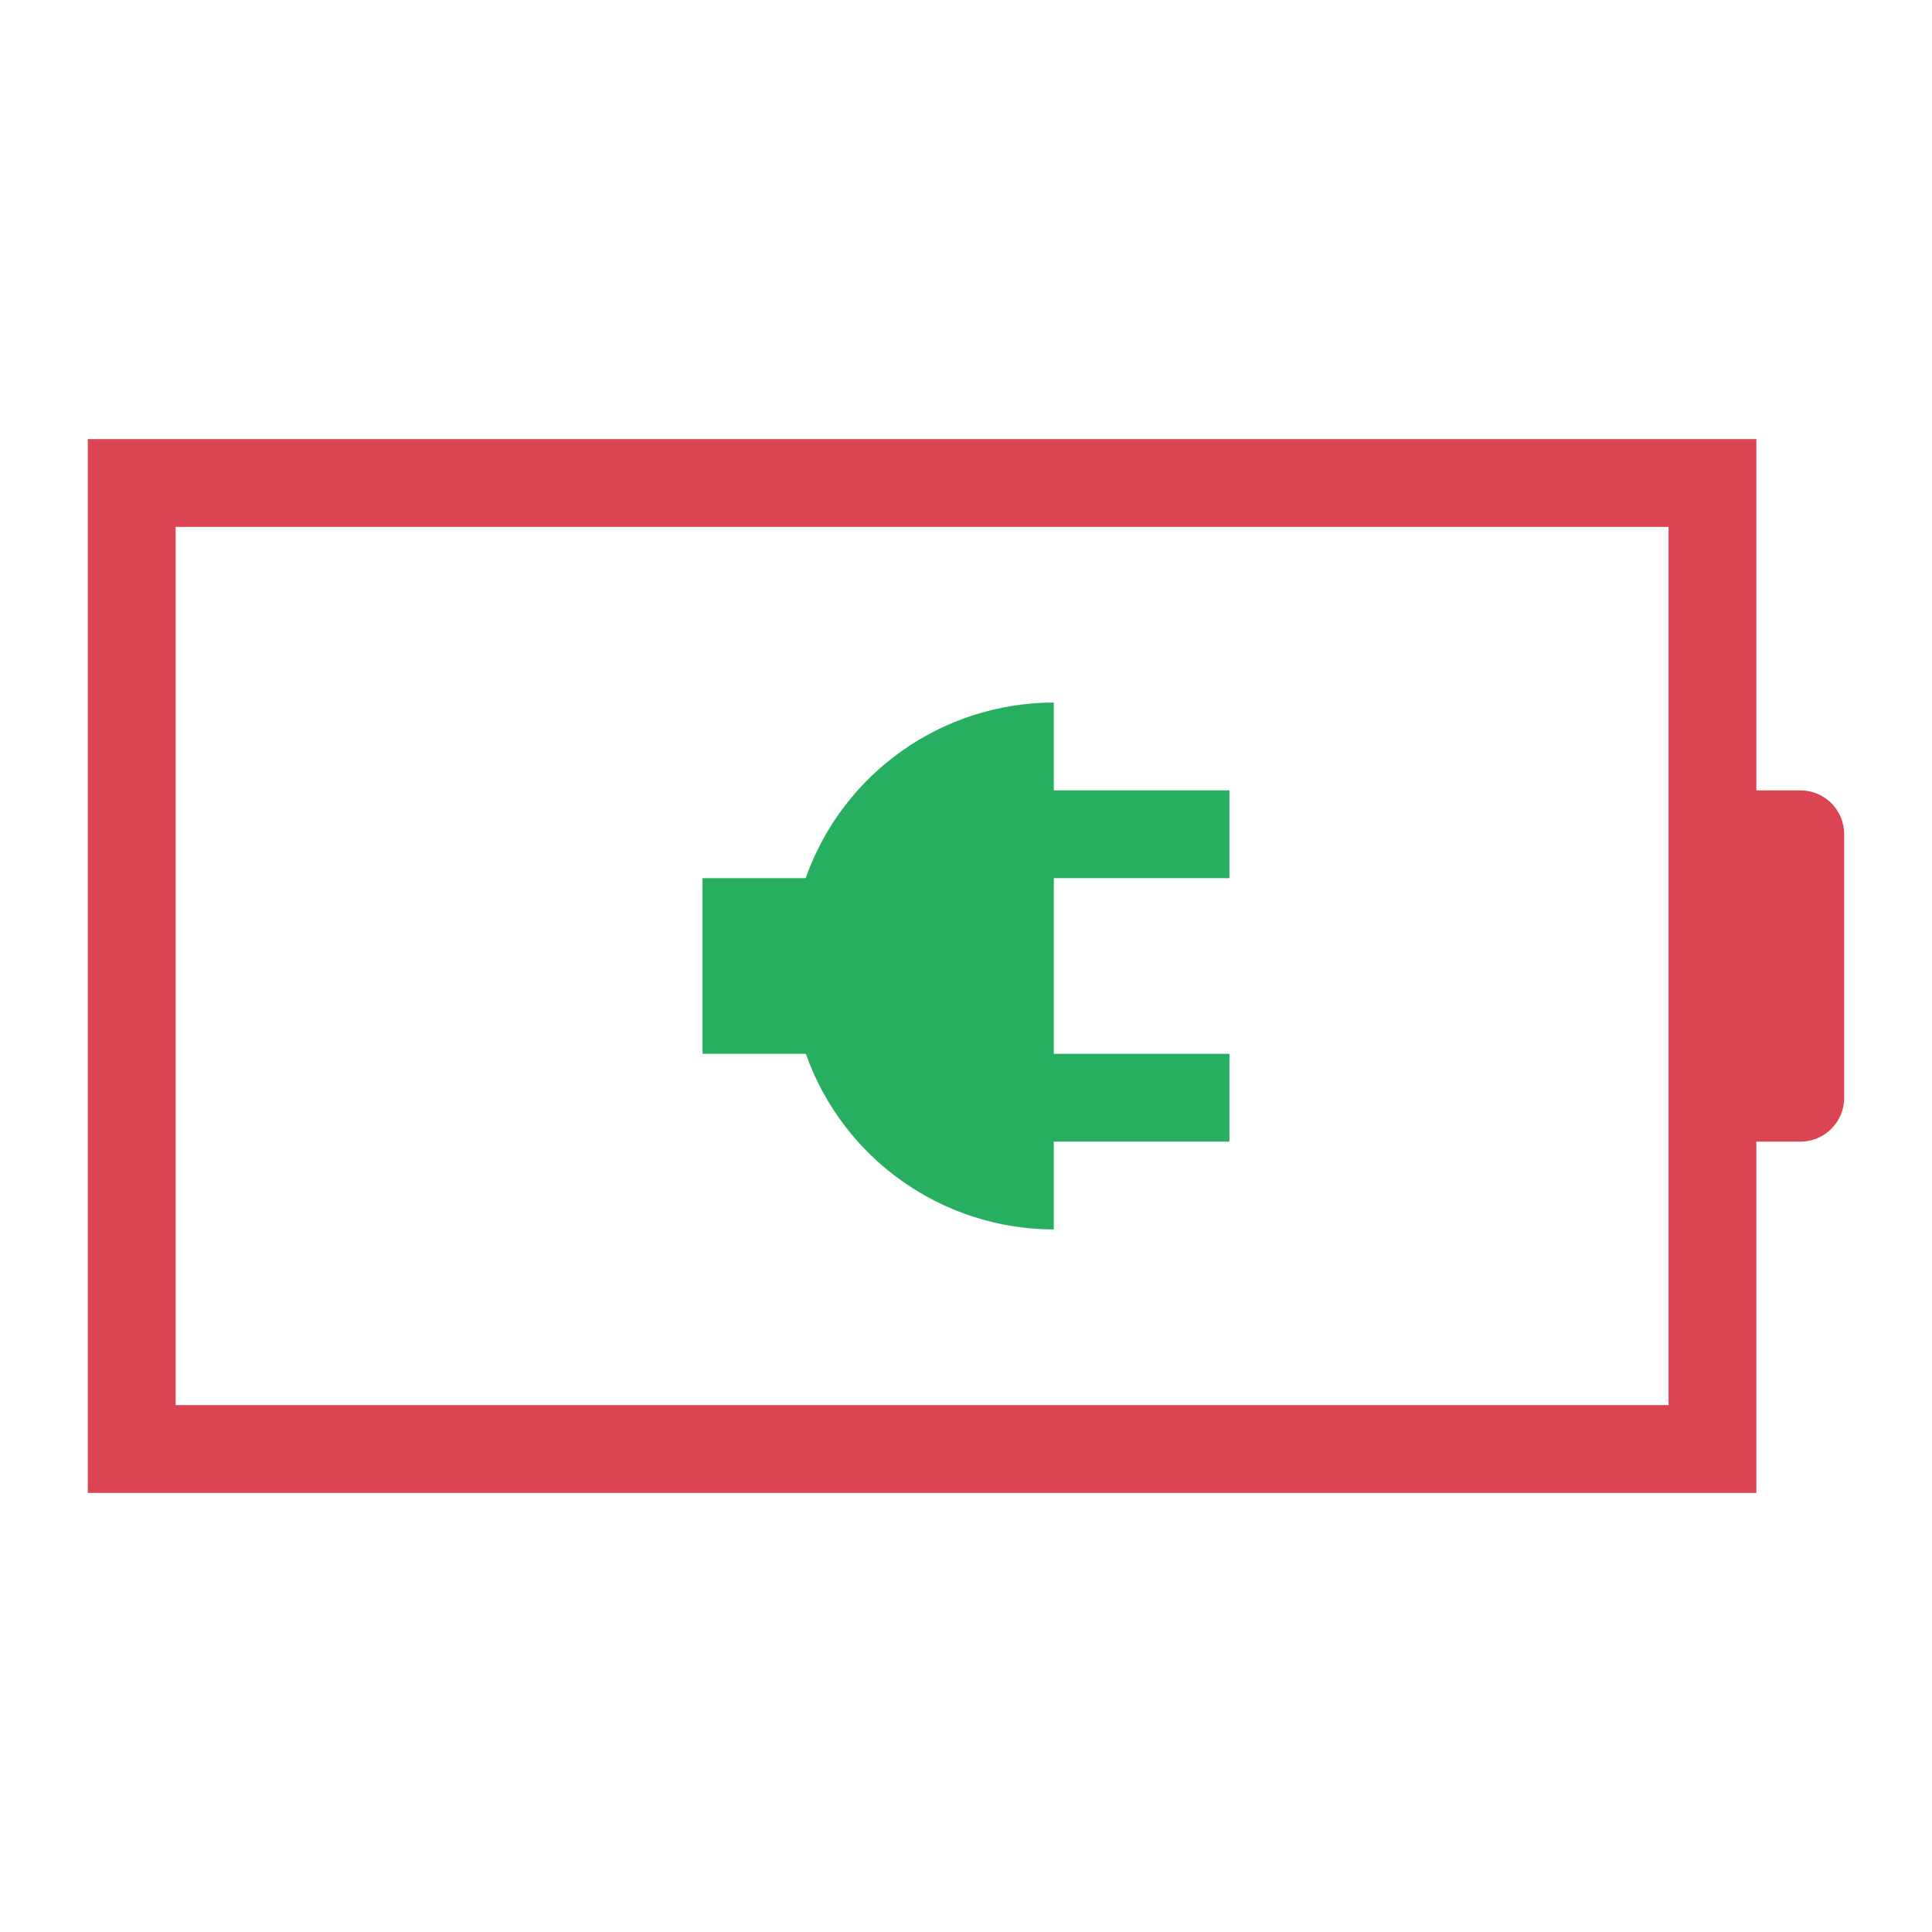
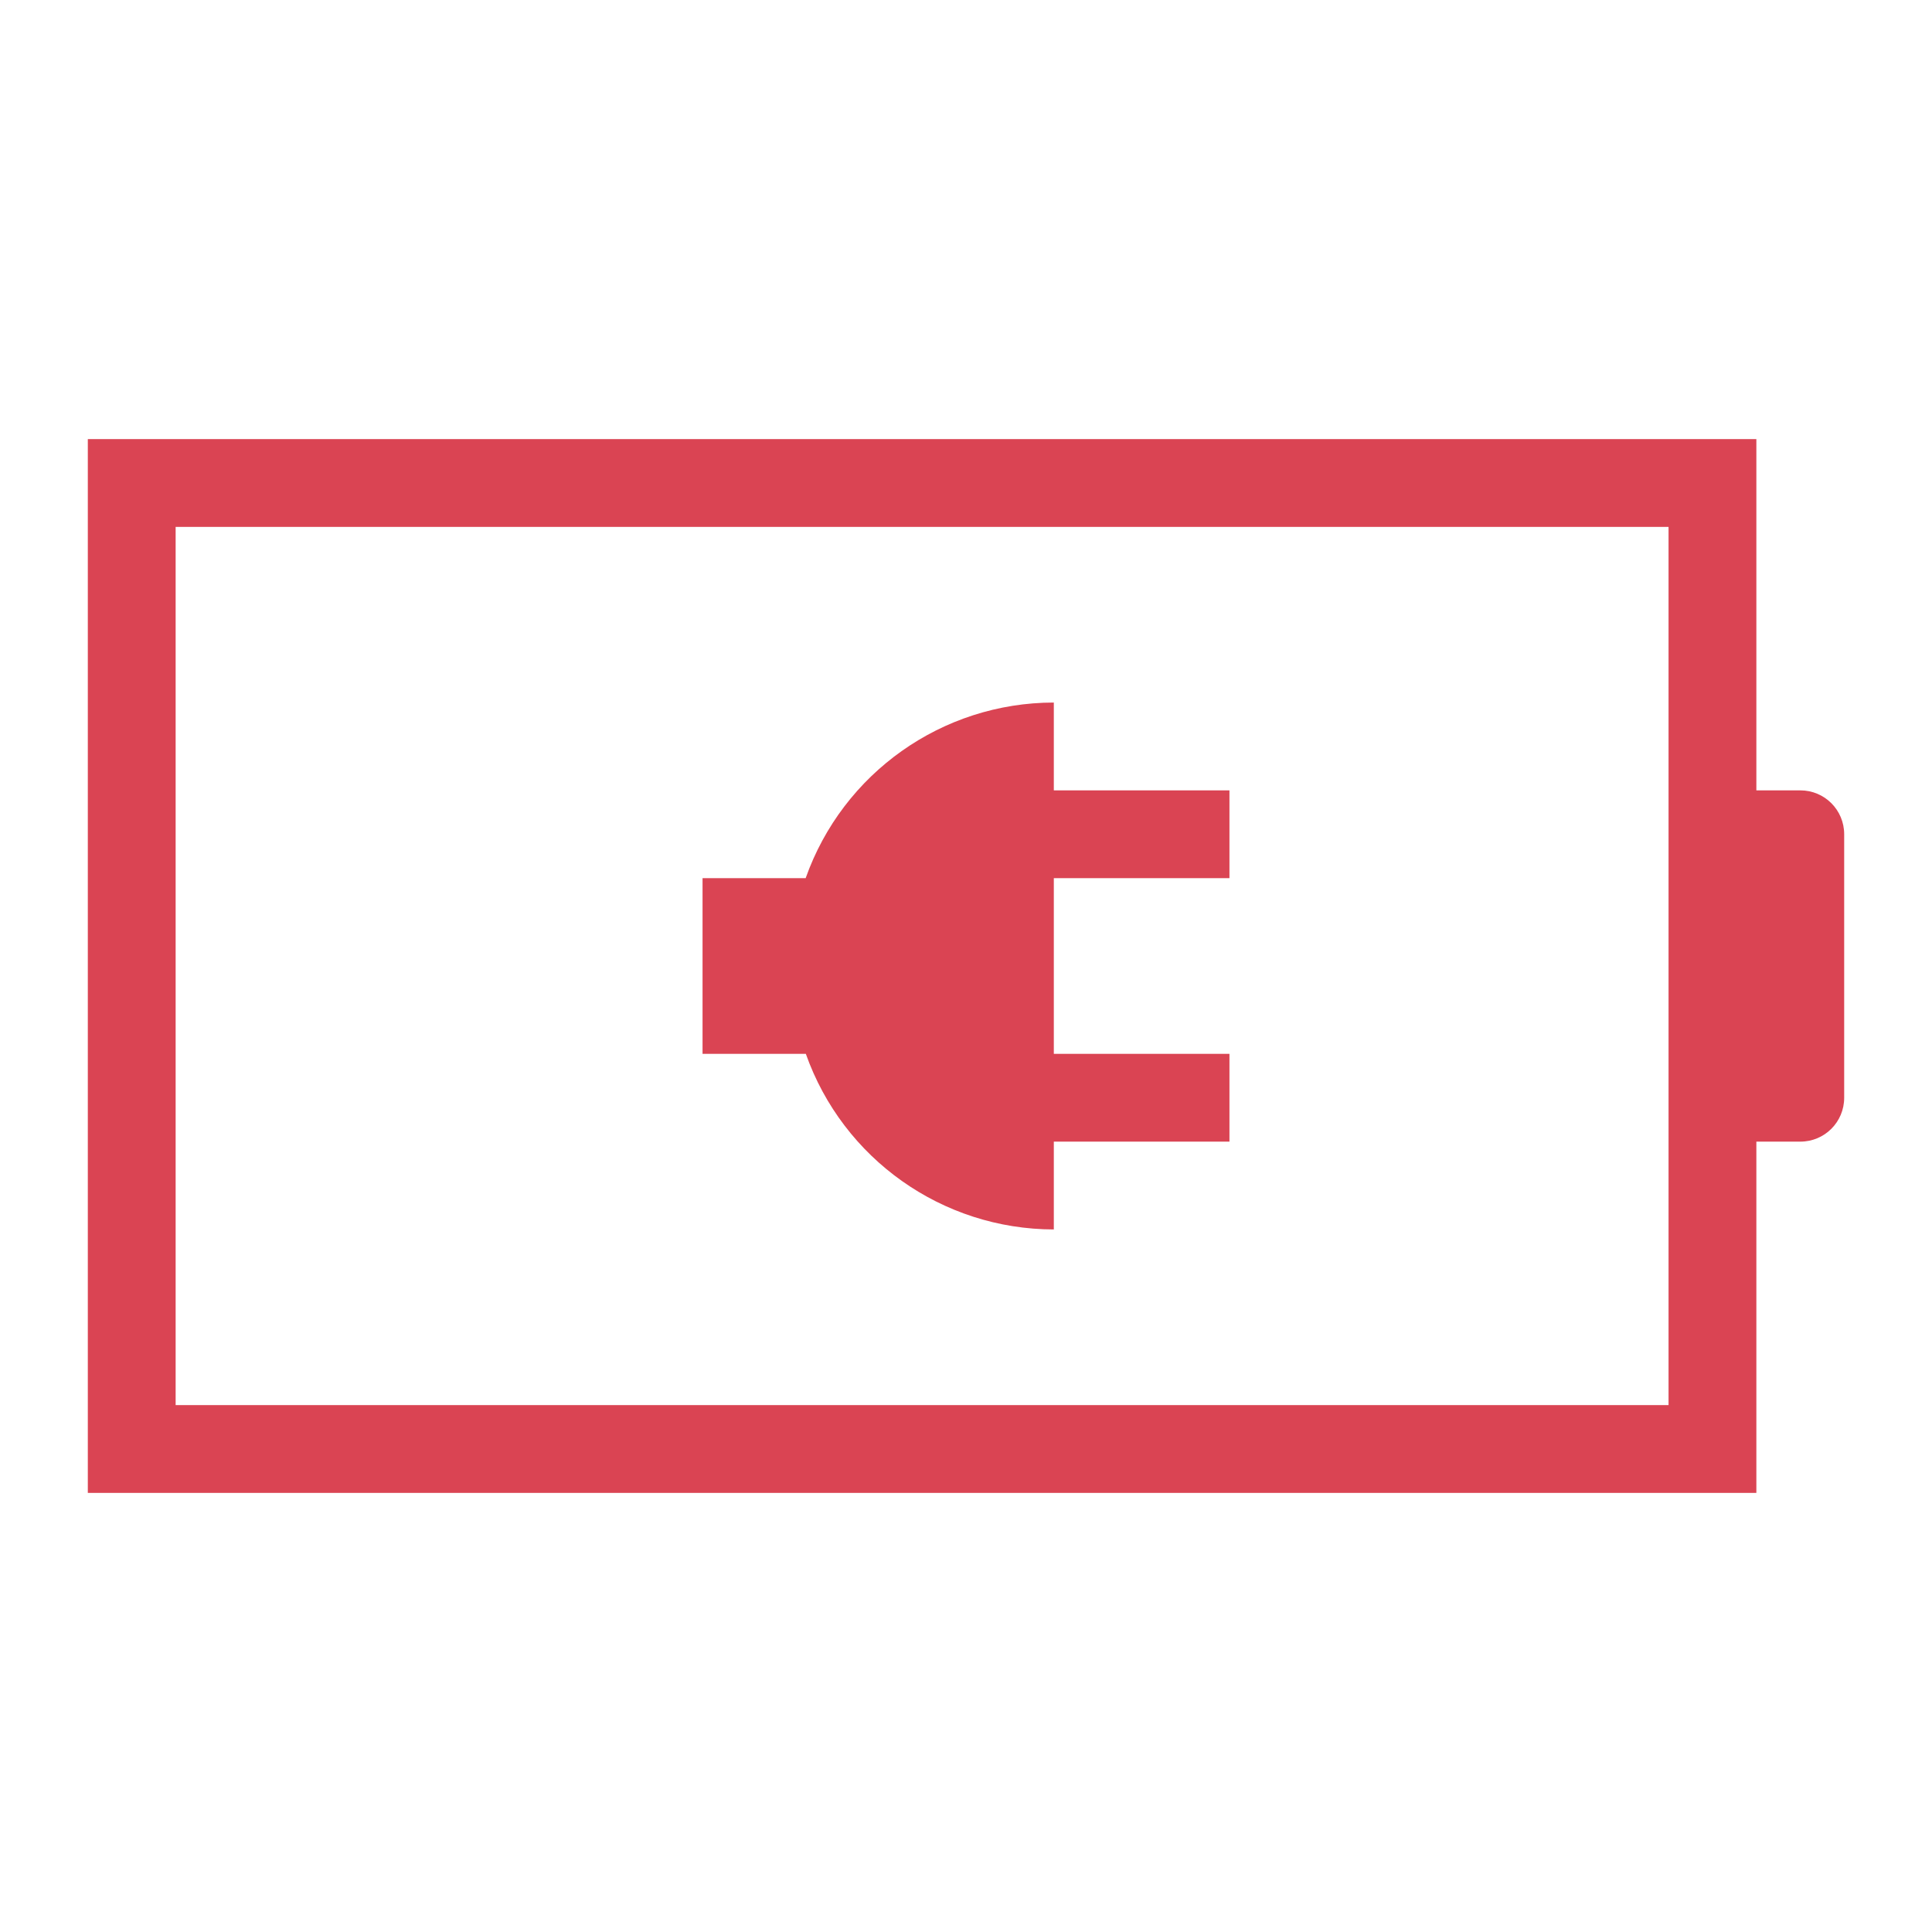
- <svg xmlns="http://www.w3.org/2000/svg" height="22" width="22">
+ <svg xmlns="http://www.w3.org/2000/svg" id="svg2899" version="1.1" width="22" height="22">
  <defs id="defs1">
-     <style type="text/css" id="current-color-scheme">
+     <style id="current-color-scheme" type="text/css">
            .ColorScheme-NegativeText {
                color:#da4453;
            }
            .ColorScheme-PositiveText {
                color:#27ae60;
            }
        </style>
  </defs>
-   <path style="fill:currentColor;fill-opacity:1;stroke:none" class="ColorScheme-NegativeText" d="M1 5v12h19v-4h.5c.277 0 .5-.223.5-.5v-3c0-.277-.223-.5-.5-.5H20V5H1zm1 1h17v10H2V6z" />
-   <path d="M12 8a3 3 0 0 0-2.826 2H8v2h1.176A3 3 0 0 0 12 14v-1h2v-1h-2v-2h2V9h-2z" class="ColorScheme-PositiveText" fill="currentColor" />
+   <path id="path2895" d="M1 5v12h19v-4h.5c.277 0 .5-.223.5-.5v-3c0-.277-.223-.5-.5-.5H20V5H1zm1 1h17v10H2V6z" class="ColorScheme-NegativeText" style="fill:currentColor;fill-opacity:1;stroke:none" />
+   <path style="fill:#da4453;fill-opacity:1" id="path2897" fill="currentColor" class="ColorScheme-PositiveText" d="M12 8a3 3 0 0 0-2.826 2H8v2h1.176A3 3 0 0 0 12 14v-1h2v-1h-2v-2h2V9h-2z" />
</svg>
